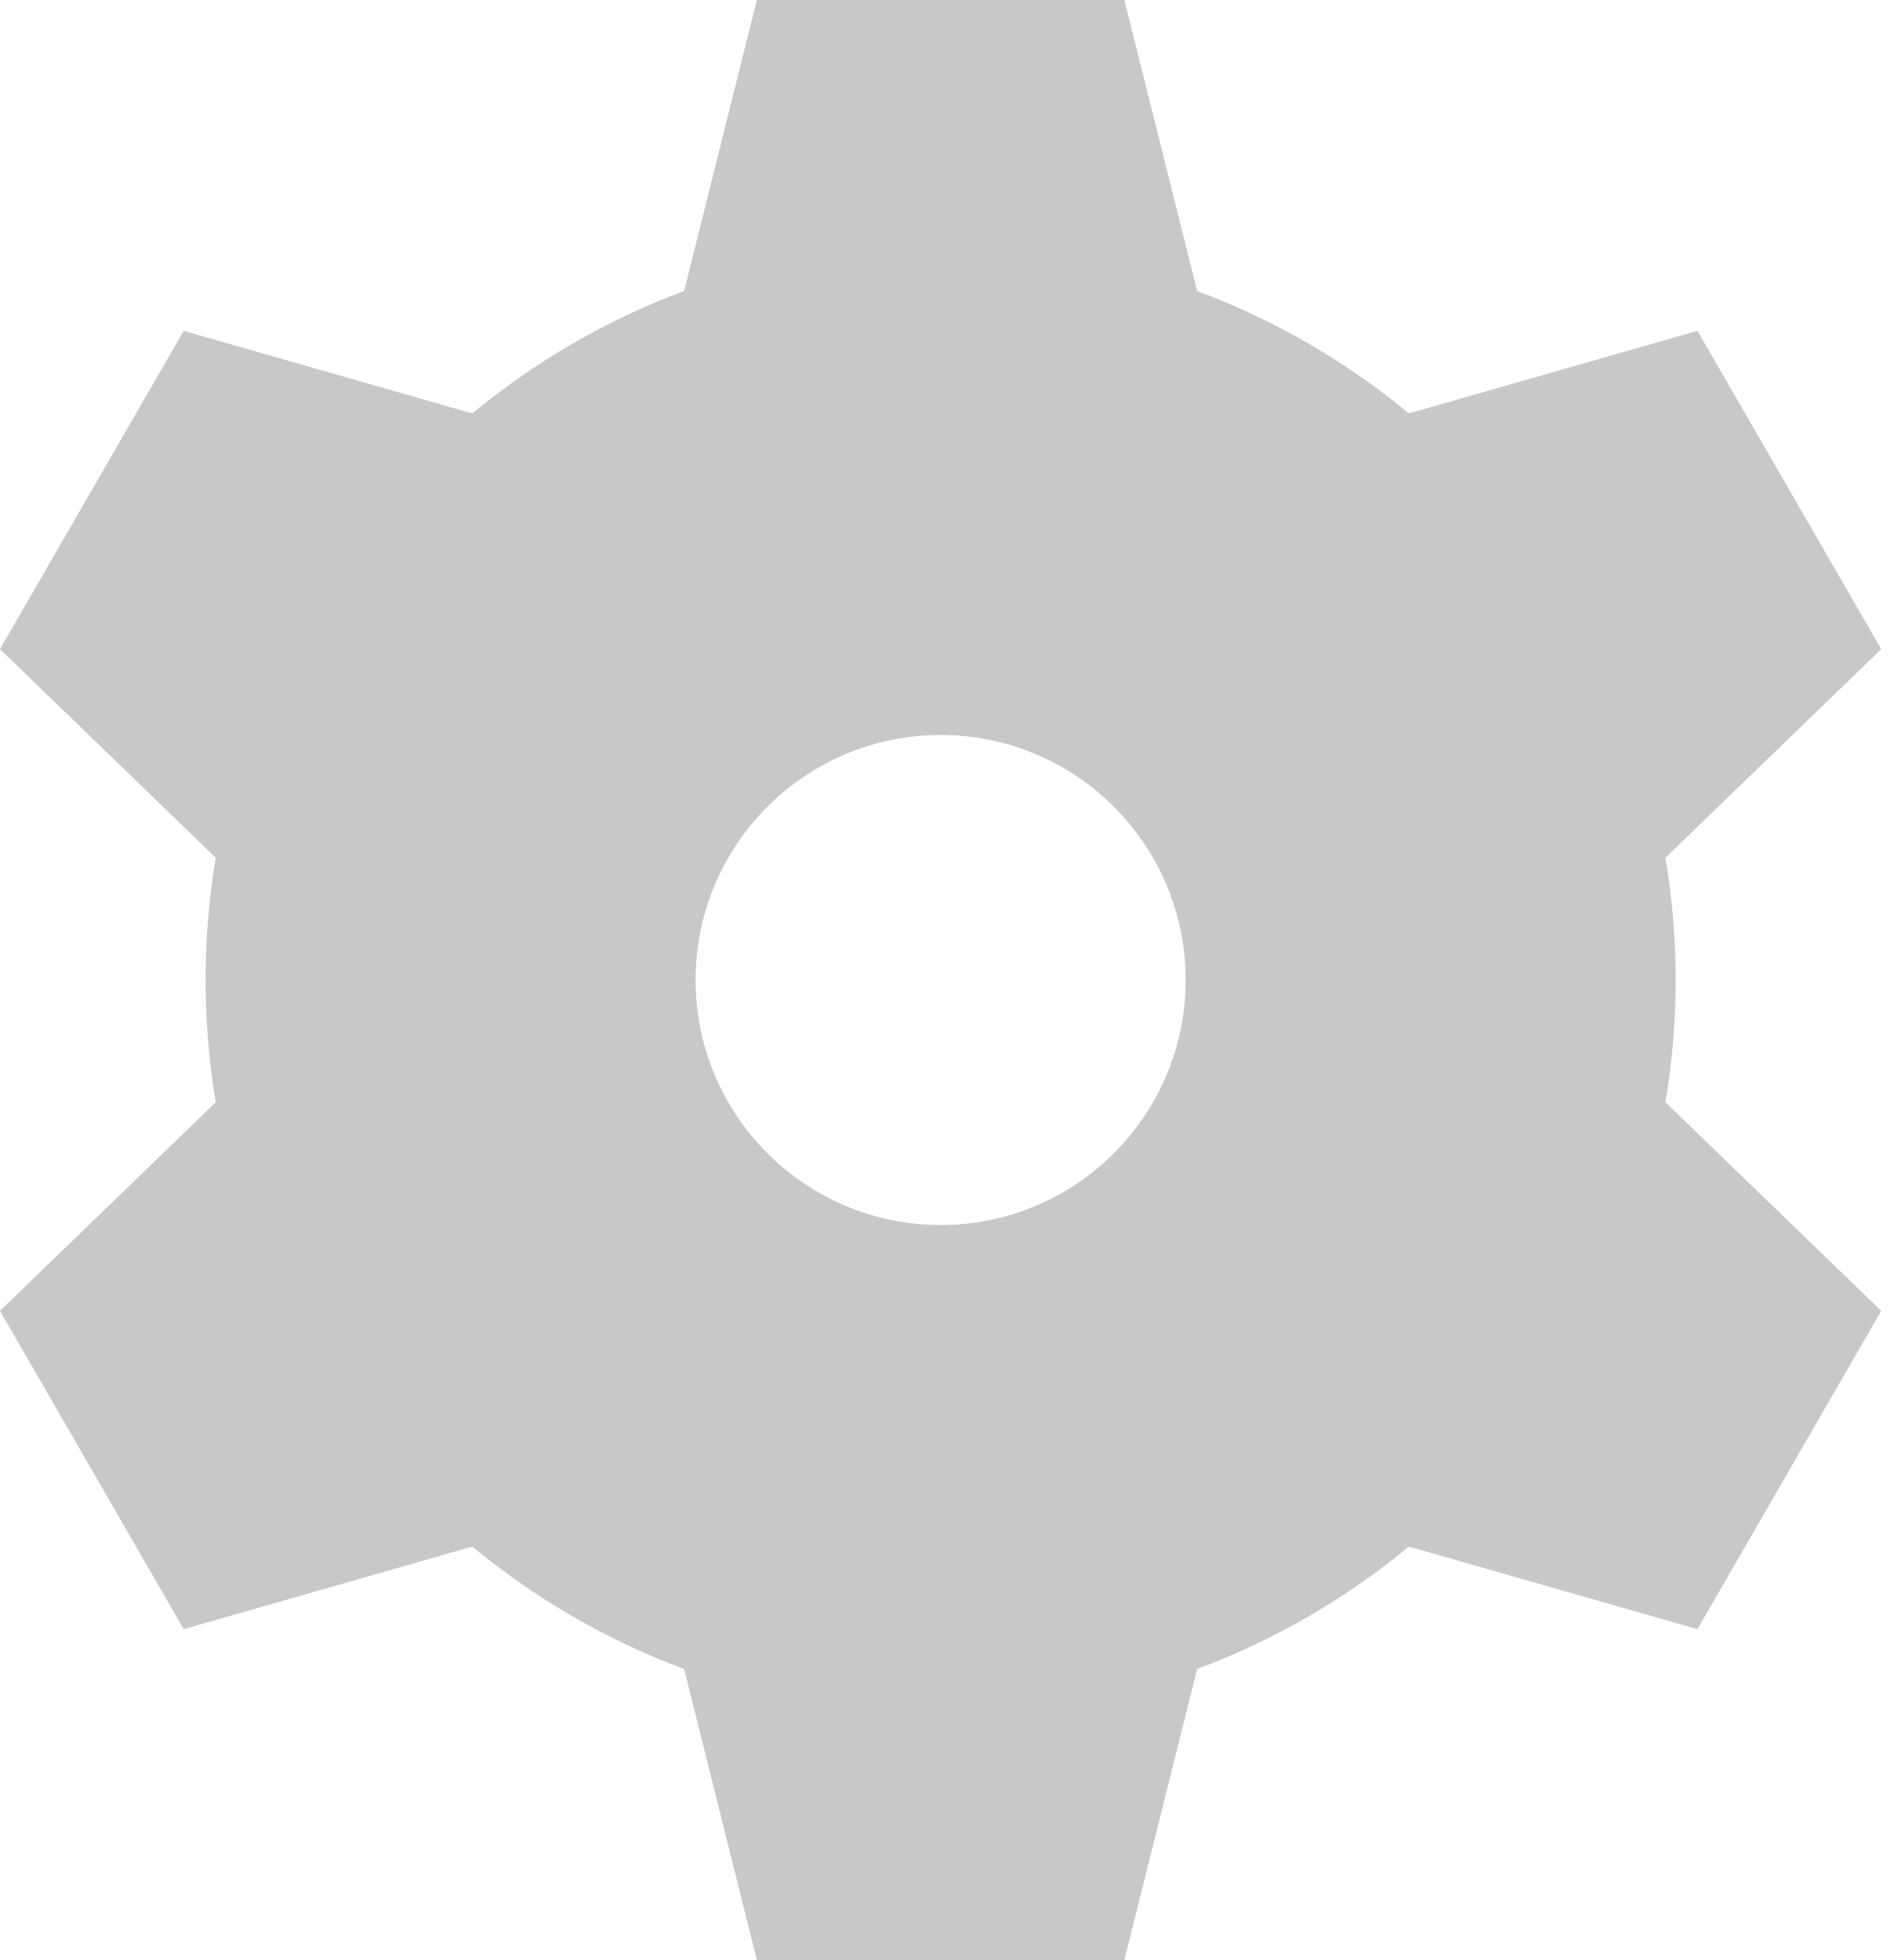
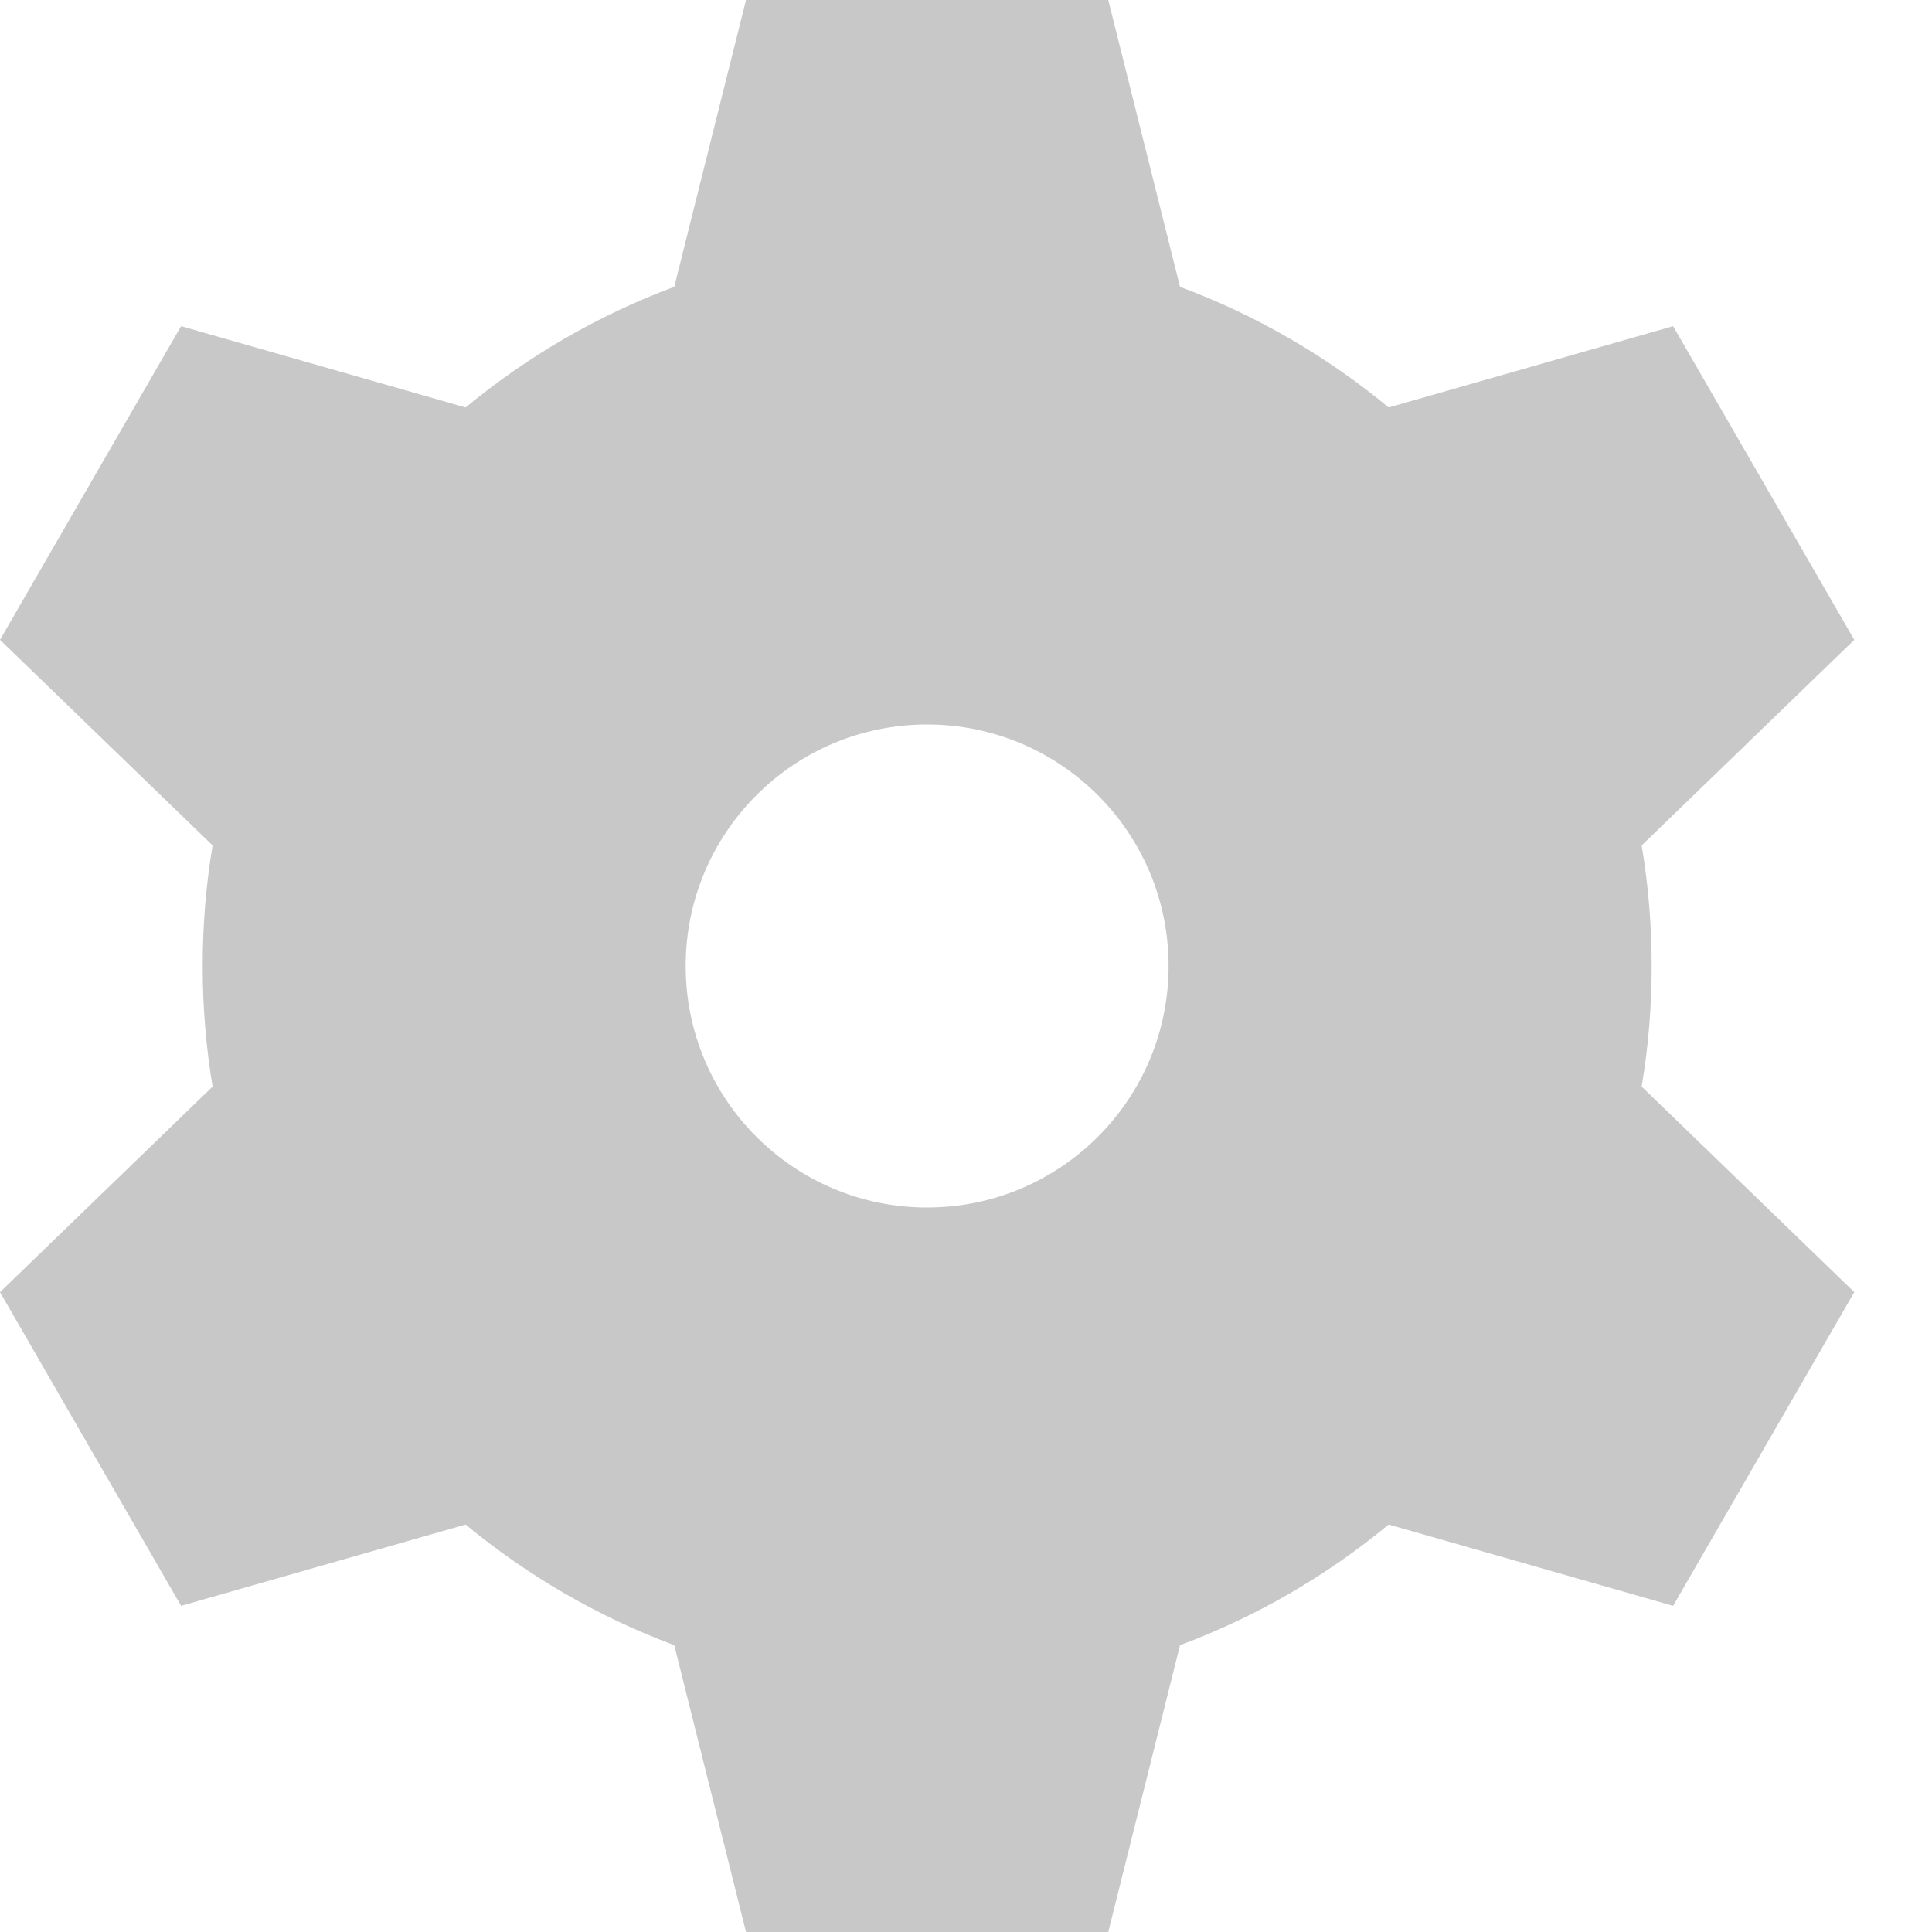
- <svg xmlns="http://www.w3.org/2000/svg" width="29" height="30" viewBox="0 0 29 30" fill="none">
-   <path fill-rule="evenodd" clip-rule="evenodd" d="M11.584 0H17.209L18.323 4.454C19.511 4.897 20.604 5.534 21.563 6.328L25.981 5.064L28.793 9.936L25.491 13.128C25.593 13.737 25.647 14.362 25.647 15C25.647 15.638 25.593 16.263 25.491 16.872L28.793 20.064L25.981 24.936L21.563 23.672C20.604 24.466 19.511 25.103 18.323 25.546L17.209 30H11.584L10.471 25.546C9.282 25.103 8.189 24.466 7.23 23.672L2.812 24.936L0 20.064L3.302 16.872C3.2 16.263 3.147 15.638 3.147 15C3.147 14.362 3.2 13.737 3.302 13.128L0 9.936L2.812 5.064L7.23 6.328C8.189 5.534 9.282 4.897 10.471 4.454L11.584 0ZM14.397 18.75C16.468 18.75 18.147 17.071 18.147 15C18.147 12.929 16.468 11.25 14.397 11.25C12.326 11.25 10.647 12.929 10.647 15C10.647 17.071 12.326 18.75 14.397 18.75Z" fill="#C8C8C8" />
+ <svg xmlns="http://www.w3.org/2000/svg" width="22" height="22" viewBox="0 0 22 22" fill="none">
+   <path fill-rule="evenodd" clip-rule="evenodd" d="M8.495 0H12.62L13.437 3.266C14.308 3.591 15.11 4.058 15.813 4.64L19.052 3.714L21.115 7.286L18.694 9.627C18.769 10.074 18.808 10.532 18.808 11C18.808 11.468 18.769 11.926 18.694 12.373L21.115 14.714L19.052 18.286L15.813 17.36C15.11 17.942 14.308 18.409 13.437 18.734L12.62 22H8.495L7.678 18.734C6.807 18.409 6.005 17.942 5.302 17.36L2.062 18.286L0 14.714L2.421 12.373C2.346 11.926 2.308 11.468 2.308 11C2.308 10.532 2.346 10.074 2.421 9.627L0 7.286L2.062 3.714L5.302 4.64C6.005 4.058 6.807 3.591 7.678 3.266L8.495 0ZM10.557 13.75C12.076 13.75 13.307 12.519 13.307 11C13.307 9.481 12.076 8.25 10.557 8.25C9.039 8.25 7.808 9.481 7.808 11C7.808 12.519 9.039 13.75 10.557 13.75Z" fill="#C8C8C8" />
</svg>
